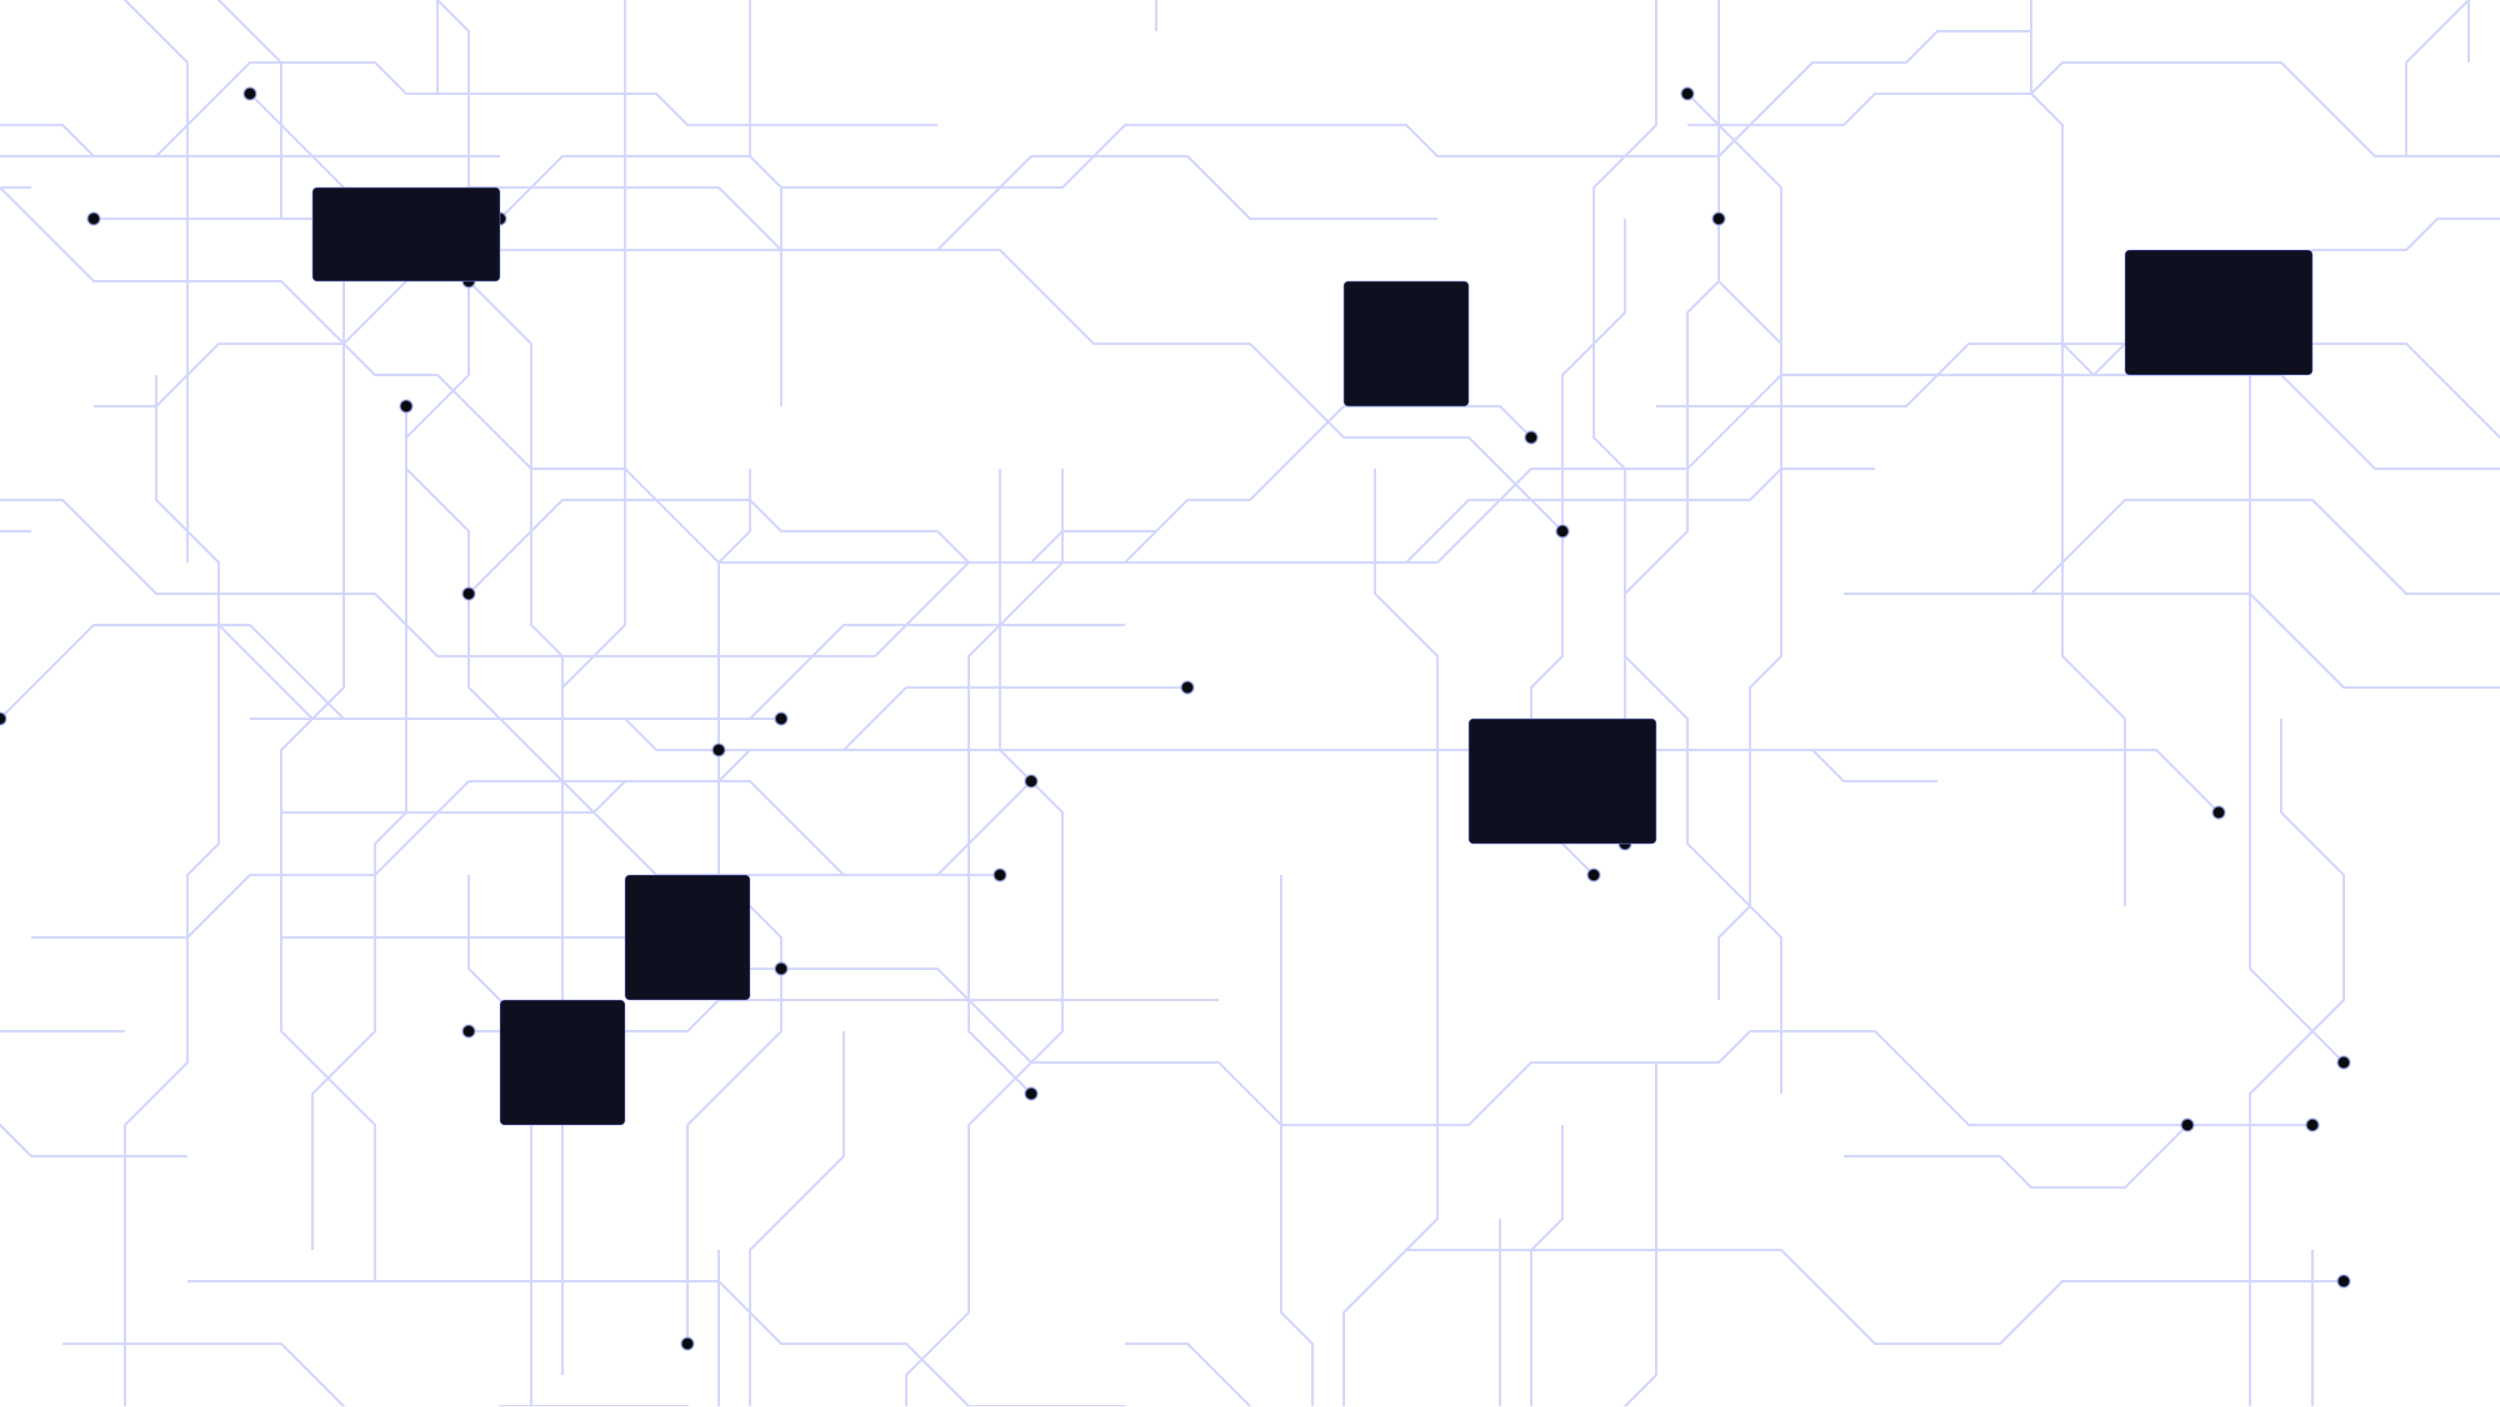
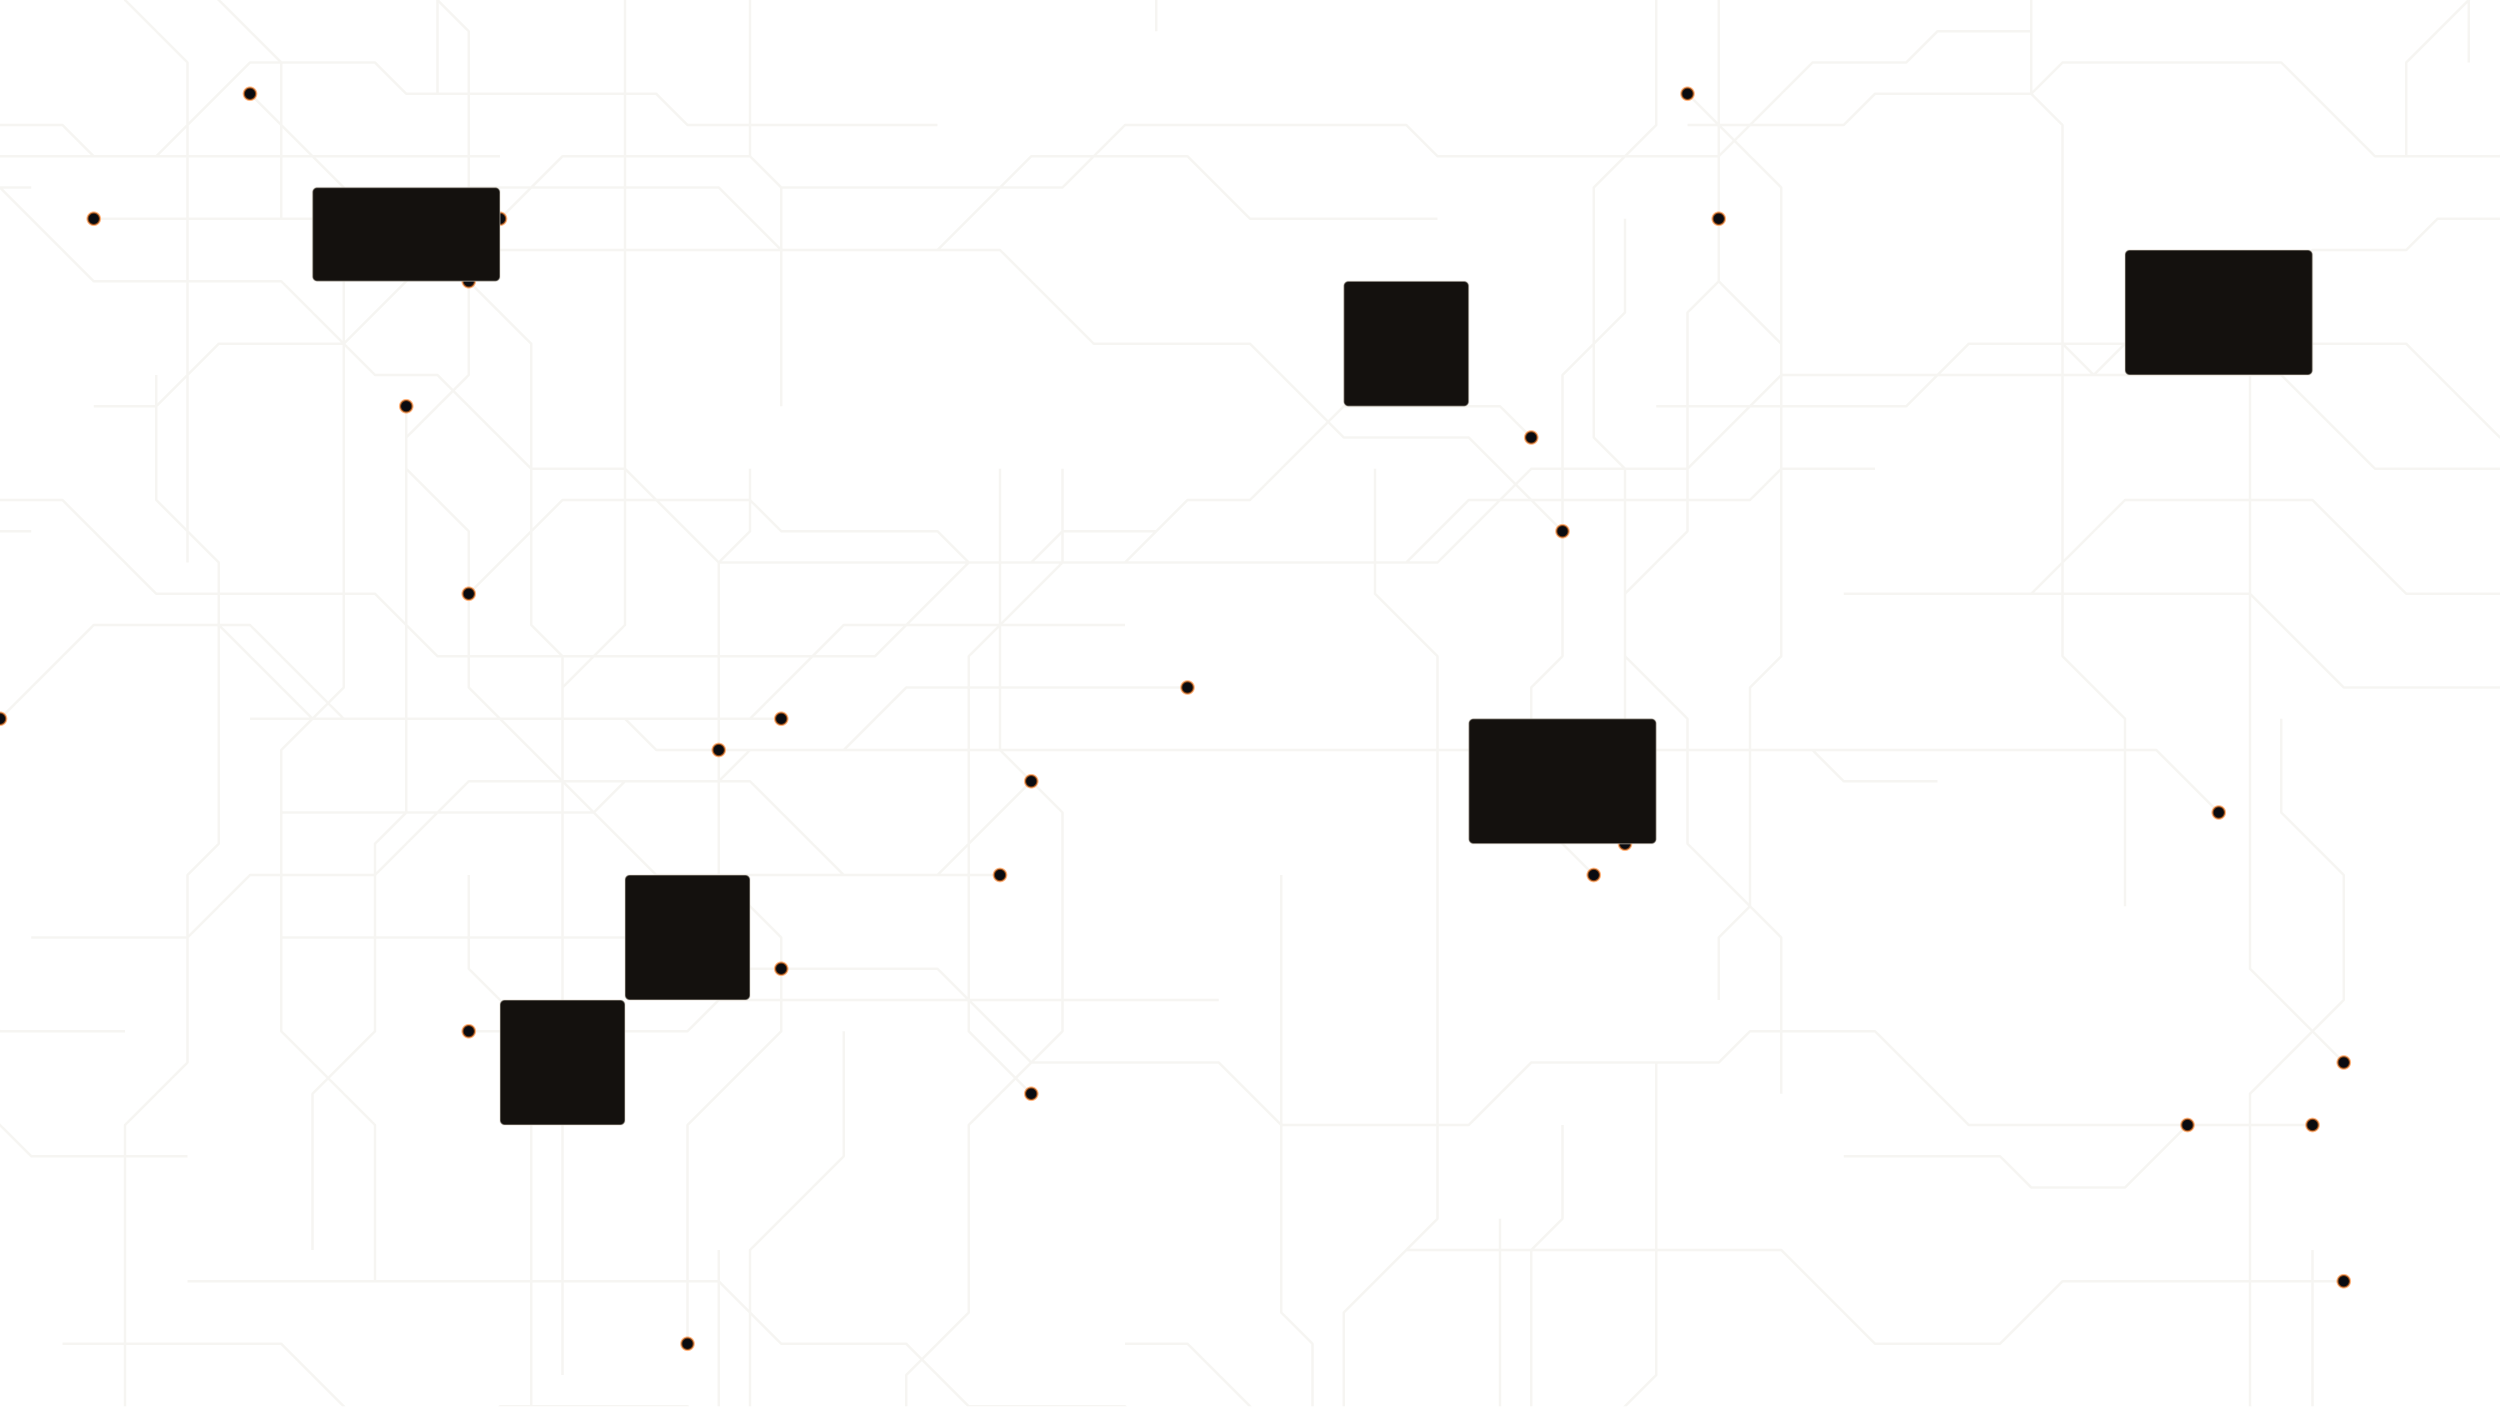
<svg xmlns="http://www.w3.org/2000/svg" viewBox="0 0 1600 900" preserveAspectRatio="xMidYMid slice">
  <defs />
-   <g fill="none" stroke="#818cf8" stroke-opacity=".35" stroke-width="1.6" stroke-linejoin="round">
+   <g fill="none" stroke="#d9d2c7" stroke-opacity=".22" stroke-width="1.6" stroke-linejoin="round">
    <path d="M1140 700L1140 600L1080 540L1080 460L1040 420L1040 380L1080 340L1080 260L1080 200L1100 180L1100 140M820 560L820 660L820 840L840 860L840 980L780 1040L780 1100L780 1240L780 1360L720 1420L720 1580L760 1620M40 860L140 860L180 860L240 920L300 920L320 900L440 900L480 940M1040 140L1040 200L1000 240L1000 320L1000 420L980 440L980 520L1020 560M1060 260L1180 260L1220 260L1260 220L1320 220L1340 240L1460 240L1520 300L1640 300L1660 320M1480 800L1480 940L1520 980L1520 1160L1520 1240M460 800L460 900L460 1000L460 1080L460 1180L460 1340M1540 100L1540 40L1600 -20L1600 -120L1600 -280L1540 -340M1320 220L1420 220L1480 160L1540 160L1560 140L1620 140L1660 180L1700 180L1740 140M320 100L140 100L60 100L40 80L-100 80L-140 80L-200 20M160 380L100 380L40 320L0 320L-80 320L-220 320L-280 260M180 520L220 520L380 520L400 500L460 500L480 480L640 480L800 480L980 480L1040 540M1300 20L1240 20L1220 40L1160 40L1100 100L920 100L900 80L820 80L720 80L680 120L500 120L480 100L360 100L320 140M500 260L500 120L480 100L480 60L480 -60L480 -120L520 -160M1040 480L1040 300L1020 280L1020 240L1020 120L1060 80L1060 40L1060 -120L1080 -140M680 300L680 360L620 420L620 560L620 660L660 700M20 600L120 600L160 560L240 560L300 500L360 500L420 560L600 560L660 500M0 480L-140 480L-240 480L-300 540L-360 540L-400 580L-520 580L-560 540L-600 540L-620 520L-760 520L-800 480M60 260L100 260L140 220L220 220L280 160L460 160L640 160L700 220L800 220L860 280L940 280L1000 340M960 780L960 860L960 980L980 1000L980 1060L1040 1120L1040 1160L1000 1200L1000 1260L1060 1320M1360 580L1360 460L1320 420L1320 260L1320 80L1300 60L1300 20L1300 -60L1300 -100L1280 -120M720 400L540 400L480 460L360 460L200 460L140 400L60 400L0 460M540 660L540 740L480 800L480 940L480 1080L480 1180L460 1200L460 1280L460 1360L460 1480L420 1520M1060 680L1060 840L1060 880L1000 940L1000 1080L940 1140L940 1280L880 1340M180 600L220 600L400 600L420 620L500 620M720 860L760 860L820 920L880 920L920 960L1060 960L1120 1020L1160 1020L1240 1020L1280 980L1440 980L1520 980L1540 1000M200 800L200 700L240 660L240 540L260 520L260 440L260 280L300 240L300 100L300 20L240 -40L240 -180L220 -200M900 800L1020 800L1140 800L1200 860L1280 860L1320 820L1500 820M300 500L360 500L480 500L540 560L640 560M20 120L-100 120L-260 120L-320 120L-380 120L-440 180L-480 180L-500 160M420 620L600 620L660 680L780 680L820 720L940 720L980 680L1100 680L1120 660L1200 660L1260 720L1400 720M120 740L20 740L-20 700L-120 700L-140 720L-320 720L-340 740M280 60L280 0L260 -20L260 -100L220 -140L220 -300L260 -340L260 -500L320 -560L320 -640L320 -720L340 -740M780 640L660 640L560 640L460 640L440 660L340 660L300 660M20 340L-20 340L-80 340L-120 300L-180 300L-260 300L-320 360L-500 360L-520 340L-700 340M180 140L180 40L120 -20L120 -100L180 -160L180 -300L240 -360L240 -440L280 -480L280 -660L280 -720L320 -760L320 -940M1180 380L1300 380L1360 320L1480 320L1540 380L1620 380L1680 320M920 140L800 140L760 100L660 100L600 160L500 160L460 120L300 120L280 140L140 140L60 140M1440 220L1440 400L1440 520L1440 620L1500 680M740 20L740 -100L740 -160L780 -200L780 -340L840 -400M240 820L240 720L180 660L180 480L220 440L220 300L220 120L160 60M1580 40L1580 0L1580 -60L1580 -100L1520 -160L1520 -220L1560 -260L1560 -360M960 860L960 960L1020 1020L1020 1060L1080 1120L1080 1200L1080 1280L1080 1460L1040 1500M80 400L160 400L220 460L400 460L420 480L540 480L580 440L760 440M1240 500L1180 500L1160 480L1060 480L900 480L780 480L740 480L640 480L460 480M1140 300L1140 220L1100 180L1100 100L1100 -20L1080 -40L1080 -120L1100 -140L1100 -200L1160 -260L1160 -320L1160 -500L1220 -560M1280 380L1440 380L1500 440L1680 440L1740 500L1920 500L1960 540L2120 540L2160 500M160 460L220 460L400 460L460 460L500 460M1200 300L1140 300L1120 320L1020 320L940 320L900 360L780 360L620 360L600 340L500 340L480 320L360 320L300 380M1140 480L1220 480L1300 480L1380 480L1420 520M1180 740L1280 740L1300 760L1360 760L1400 720L1480 720M360 880L360 740L360 700L360 560L360 460L360 420L340 400L340 220L300 180M840 360L920 360L980 300L1080 300L1140 240L1240 240L1340 240L1360 220L1460 220L1540 220L1600 280L1740 280L1780 320M300 560L300 620L340 660L340 800L340 860L340 900L380 940M1460 460L1460 520L1500 560L1500 640L1440 700L1440 860L1440 900L1480 940M360 660L360 500L300 440L300 340L260 300L260 260M360 500L360 440L400 400L400 240L400 60L400 -120L400 -280L400 -340L340 -400L340 -560L320 -580M120 360L120 220L120 100L120 40L80 0L80 -160L80 -340L80 -440L20 -500M600 80L440 80L420 60L260 60L240 40L160 40L100 100L-80 100L-100 120L-140 120L-160 100L-340 100L-500 100L-560 160M100 380L240 380L280 420L460 420L560 420L620 360L720 360L760 320L800 320L860 260L960 260L980 280M120 820L260 820L380 820L460 820L500 860L580 860L620 900L720 900L780 960M740 340L680 340L660 360L580 360L460 360L400 300L340 300L280 240L240 240L180 180L60 180L0 120L-120 120M480 300L480 340L460 360L460 400L460 560L500 600L500 660L440 720L440 860M80 660L0 660L-20 640L-180 640L-220 680L-340 680L-440 680L-500 620L-680 620L-700 640L-740 640L-760 620L-800 620M1100 640L1100 600L1120 580L1120 480L1120 440L1140 420L1140 300L1140 120L1080 60M640 300L640 480L680 520L680 620L680 660L620 720L620 800L620 840L580 880L580 960L640 1020M1080 80L1180 80L1200 60L1300 60L1320 40L1460 40L1520 100L1600 100L1660 40L1800 40L1860 -20L1940 -20L1980 -60L2080 -60L2100 -40M880 300L880 380L920 420L920 600L920 780L860 840L860 1020L900 1060L900 1100L900 1240L900 1280L960 1340M1000 720L1000 780L980 800L980 940L960 960L960 1020L920 1060L920 1240L960 1280L960 1320L1020 1380M100 240L100 320L140 360L140 540L120 560L120 680L80 720L80 800L80 920L120 960L120 1120L160 1160L160 1280L220 1340" />
  </g>
-   <g fill="#0a0b10" stroke="#a5b4fc" stroke-opacity=".6" stroke-width="1.4">
+   <g fill="#0a0b10" stroke="#ff7a1a" stroke-opacity=".55" stroke-width="1.4">
    <circle cx="1100" cy="140" r="4" />
    <circle cx="760" cy="1620" r="4" />
    <circle cx="480" cy="940" r="4" />
    <circle cx="1020" cy="560" r="4" />
    <circle cx="1660" cy="320" r="4" />
    <circle cx="1520" cy="1240" r="4" />
    <circle cx="460" cy="1340" r="4" />
    <circle cx="1540" cy="-340" r="4" />
    <circle cx="1740" cy="140" r="4" />
    <circle cx="-200" cy="20" r="4" />
    <circle cx="-280" cy="260" r="4" />
    <circle cx="1040" cy="540" r="4" />
    <circle cx="320" cy="140" r="4" />
    <circle cx="520" cy="-160" r="4" />
    <circle cx="1080" cy="-140" r="4" />
    <circle cx="660" cy="700" r="4" />
    <circle cx="660" cy="500" r="4" />
    <circle cx="-800" cy="480" r="4" />
    <circle cx="1000" cy="340" r="4" />
    <circle cx="1060" cy="1320" r="4" />
    <circle cx="1280" cy="-120" r="4" />
    <circle cx="0" cy="460" r="4" />
    <circle cx="420" cy="1520" r="4" />
    <circle cx="880" cy="1340" r="4" />
    <circle cx="500" cy="620" r="4" />
    <circle cx="1540" cy="1000" r="4" />
    <circle cx="220" cy="-200" r="4" />
    <circle cx="1500" cy="820" r="4" />
    <circle cx="640" cy="560" r="4" />
    <circle cx="-500" cy="160" r="4" />
    <circle cx="1400" cy="720" r="4" />
    <circle cx="-340" cy="740" r="4" />
    <circle cx="340" cy="-740" r="4" />
    <circle cx="300" cy="660" r="4" />
    <circle cx="-700" cy="340" r="4" />
    <circle cx="320" cy="-940" r="4" />
    <circle cx="1680" cy="320" r="4" />
    <circle cx="60" cy="140" r="4" />
    <circle cx="1500" cy="680" r="4" />
    <circle cx="840" cy="-400" r="4" />
    <circle cx="160" cy="60" r="4" />
    <circle cx="1560" cy="-360" r="4" />
    <circle cx="1040" cy="1500" r="4" />
    <circle cx="760" cy="440" r="4" />
    <circle cx="460" cy="480" r="4" />
    <circle cx="1220" cy="-560" r="4" />
    <circle cx="2160" cy="500" r="4" />
    <circle cx="500" cy="460" r="4" />
    <circle cx="300" cy="380" r="4" />
    <circle cx="1420" cy="520" r="4" />
    <circle cx="1480" cy="720" r="4" />
    <circle cx="300" cy="180" r="4" />
    <circle cx="1780" cy="320" r="4" />
    <circle cx="380" cy="940" r="4" />
    <circle cx="1480" cy="940" r="4" />
    <circle cx="260" cy="260" r="4" />
    <circle cx="320" cy="-580" r="4" />
    <circle cx="20" cy="-500" r="4" />
    <circle cx="-560" cy="160" r="4" />
    <circle cx="980" cy="280" r="4" />
    <circle cx="780" cy="960" r="4" />
    <circle cx="-120" cy="120" r="4" />
    <circle cx="440" cy="860" r="4" />
    <circle cx="-800" cy="620" r="4" />
    <circle cx="1080" cy="60" r="4" />
    <circle cx="640" cy="1020" r="4" />
    <circle cx="2100" cy="-40" r="4" />
    <circle cx="960" cy="1340" r="4" />
    <circle cx="1020" cy="1380" r="4" />
    <circle cx="220" cy="1340" r="4" />
  </g>
-   <g fill="#0e1020" stroke="#818cf8" stroke-opacity=".4">
+   <g fill="#14110e" stroke="#d9d2c7" stroke-opacity=".4">
    <rect x="200" y="120" width="120" height="60" rx="3" />
    <rect x="860" y="180" width="80" height="80" rx="3" />
    <rect x="400" y="560" width="80" height="80" rx="3" />
    <rect x="320" y="640" width="80" height="80" rx="3" />
    <rect x="1360" y="160" width="120" height="80" rx="3" />
    <rect x="940" y="460" width="120" height="80" rx="3" />
  </g>
</svg>
